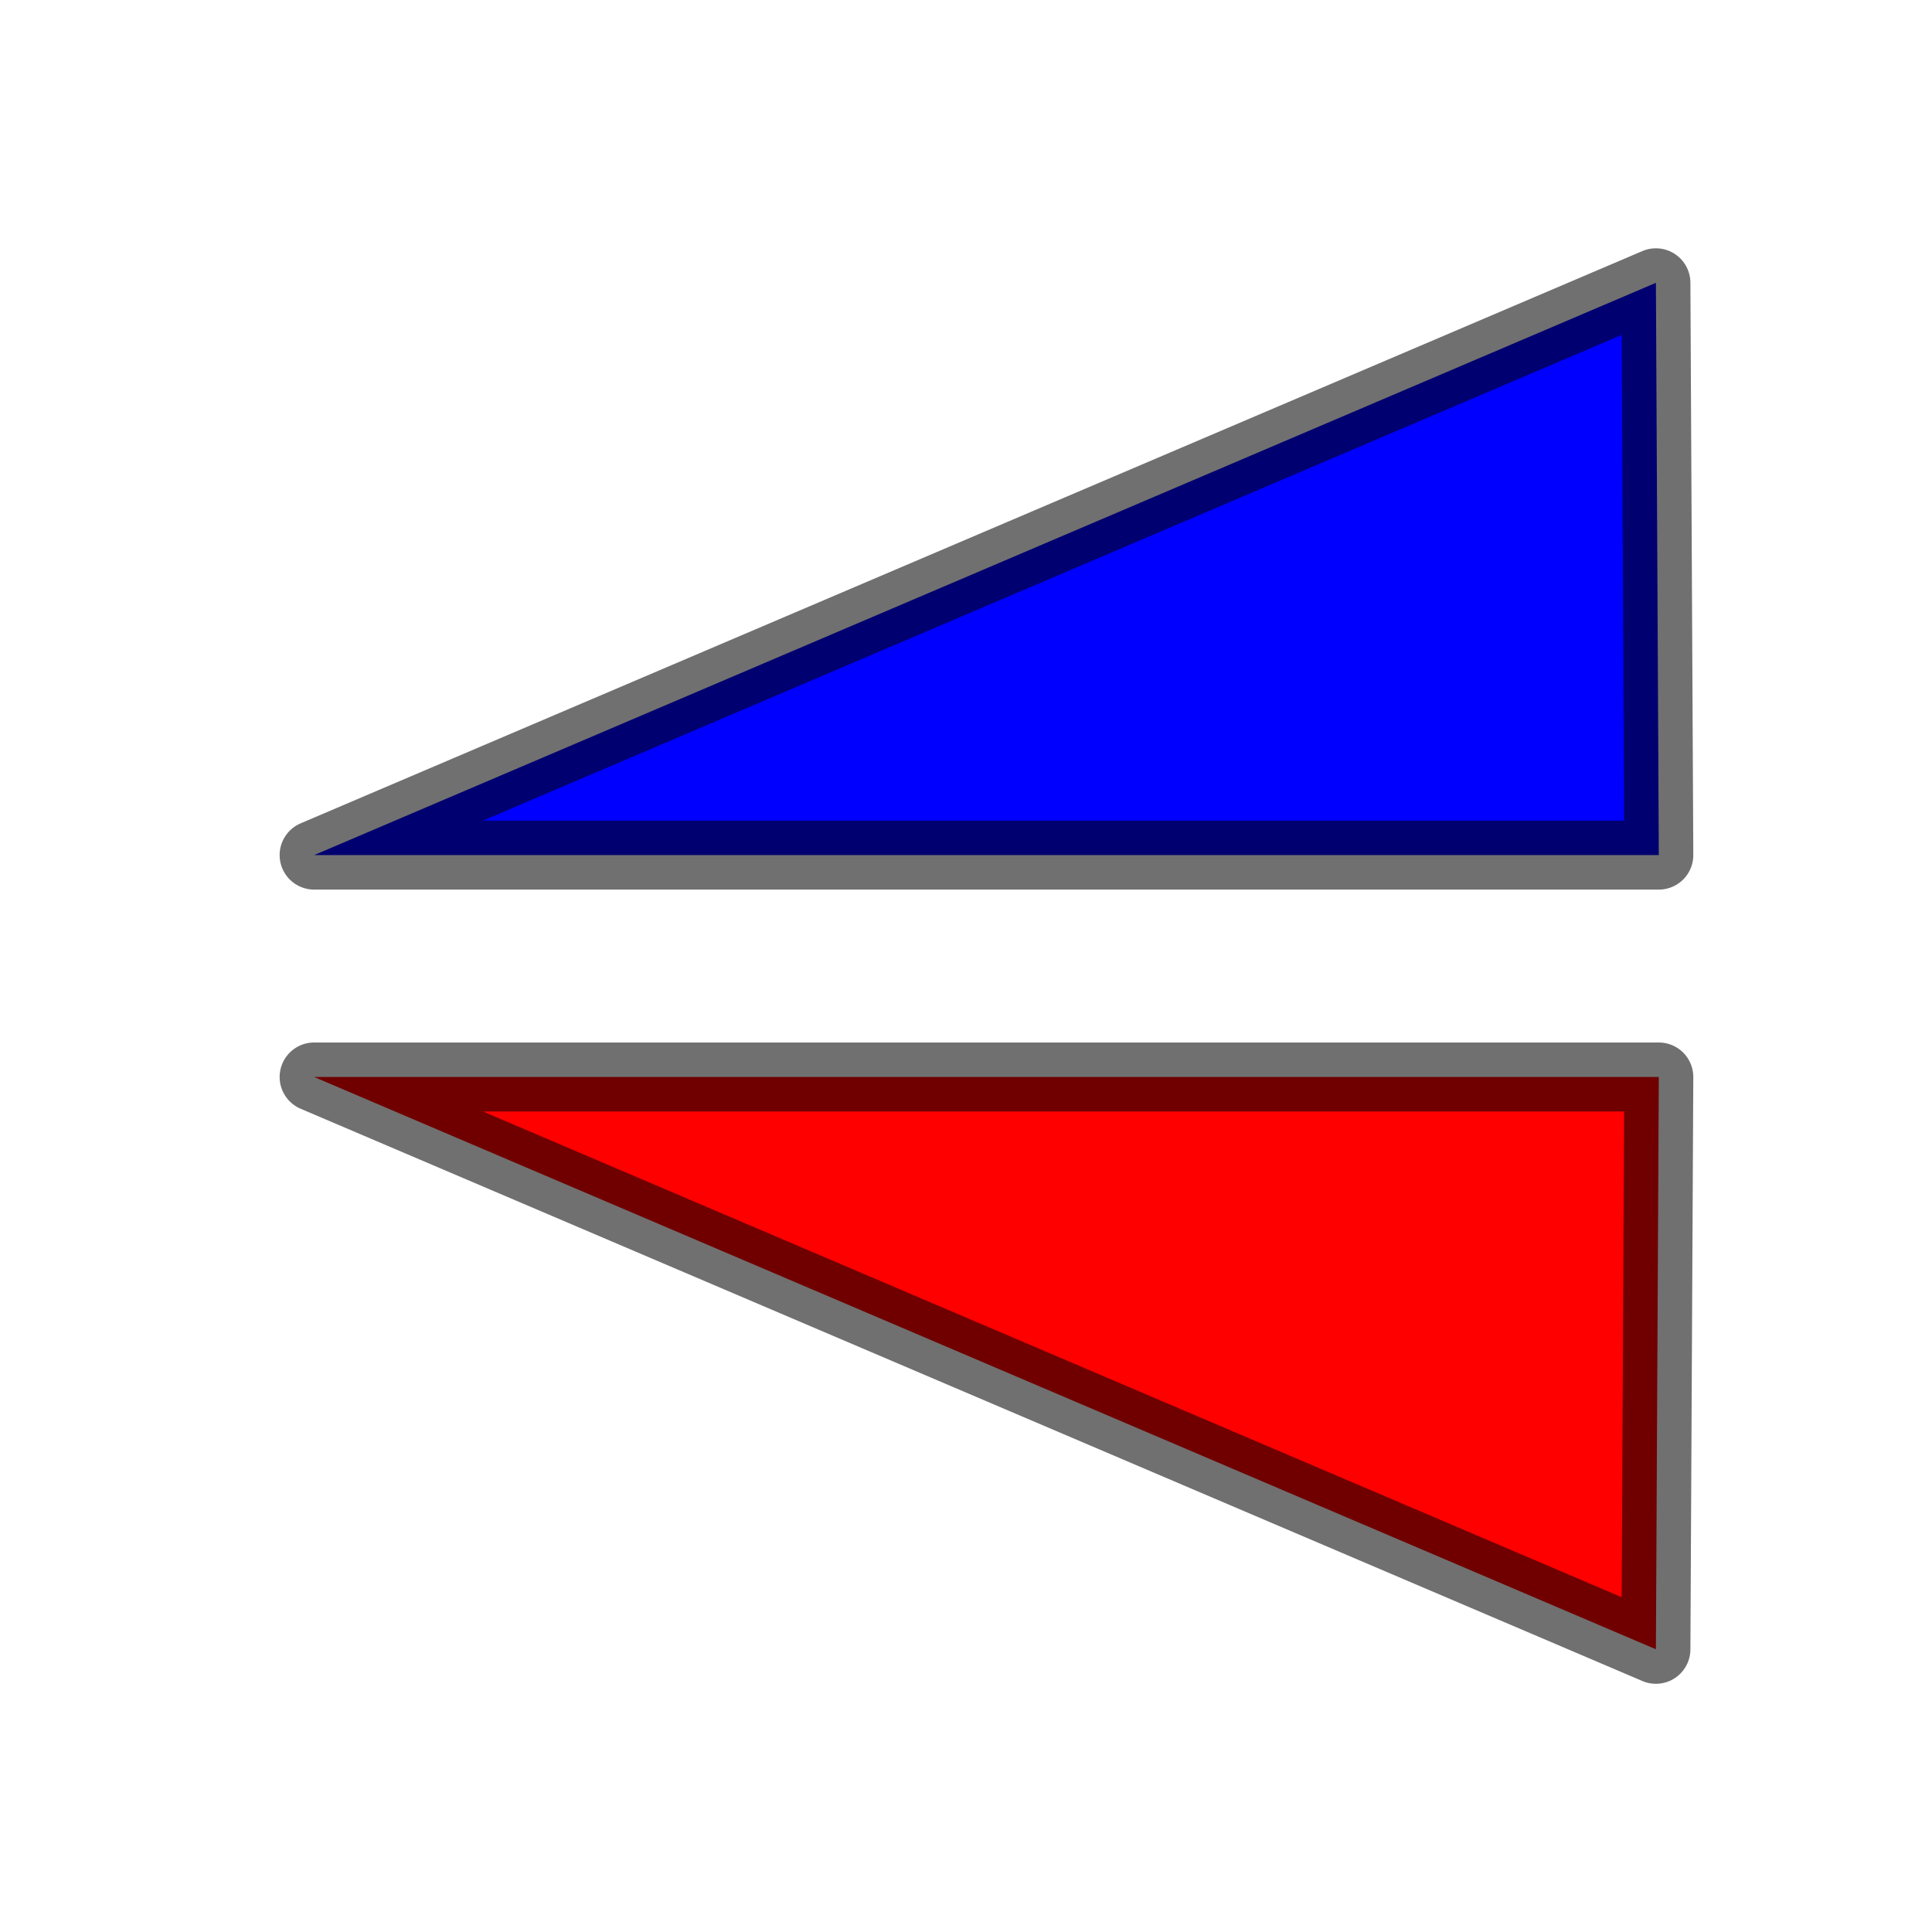
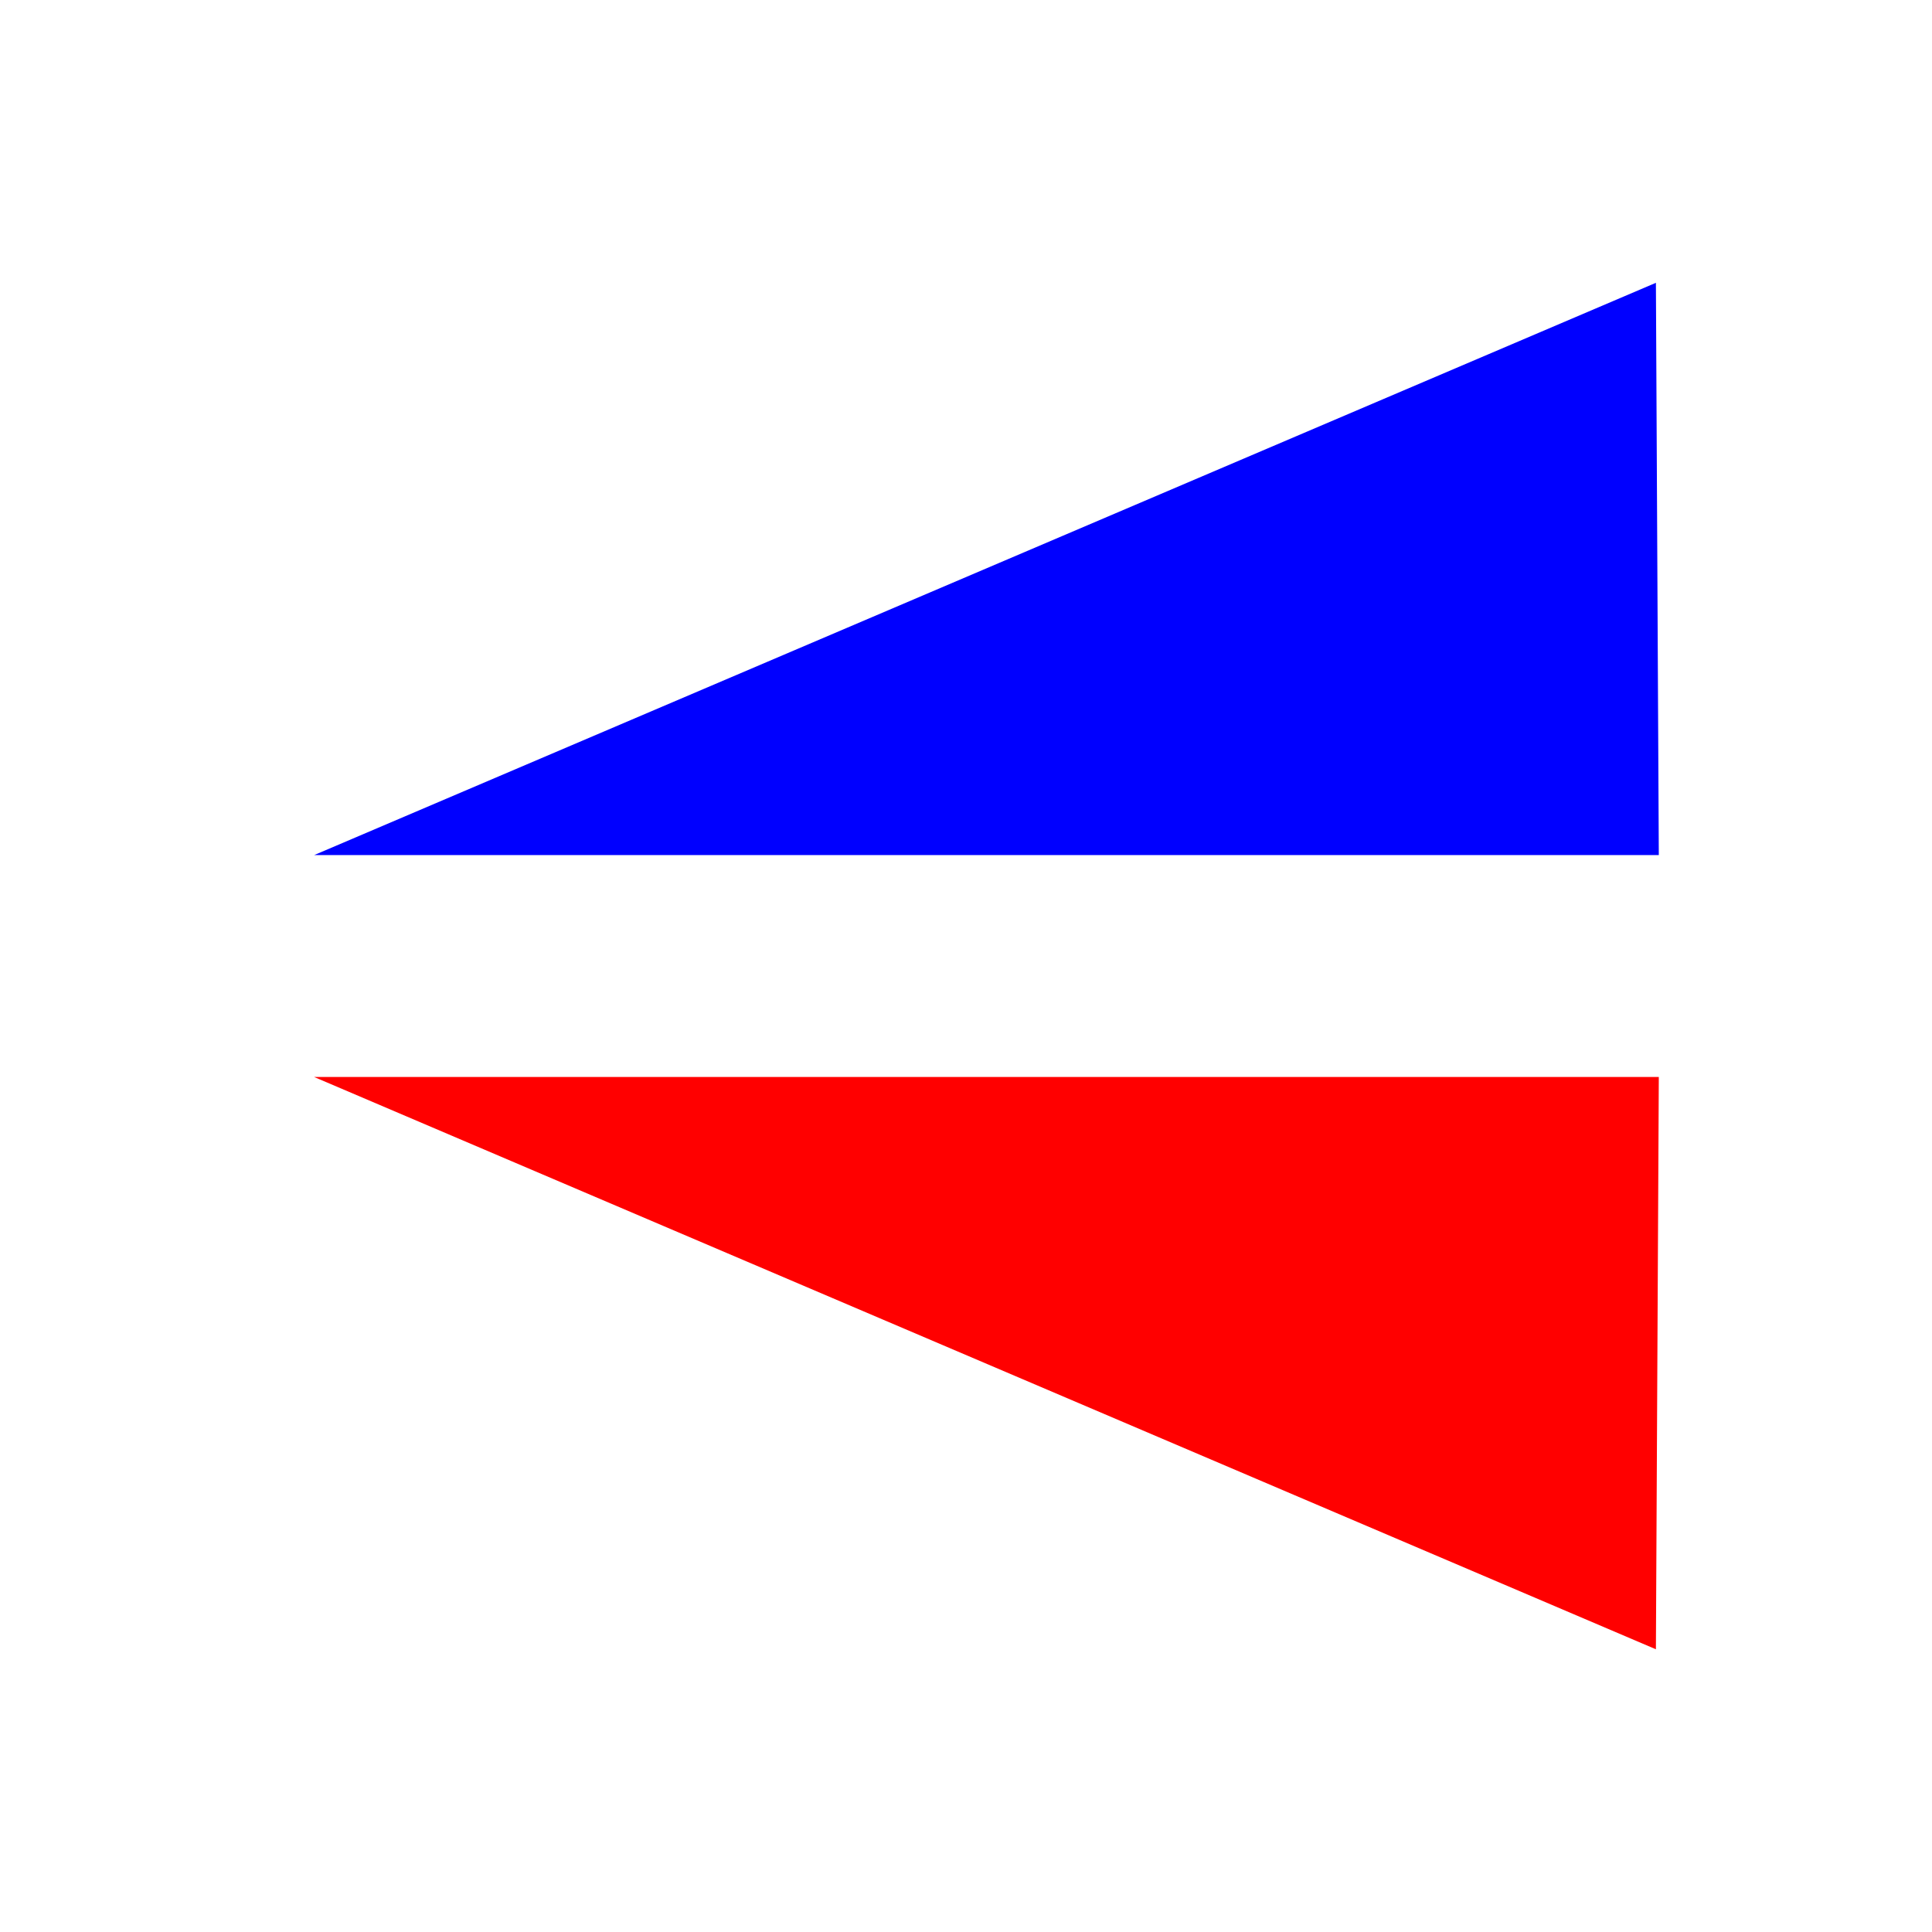
<svg xmlns="http://www.w3.org/2000/svg" role="img" focusable="false" aria-hidden="true" viewBox="0 0 14 14" id="svg2" version="1.1" width="100%" height="100%">
  <defs id="defs16" />
-   <g id="g3821" transform="matrix(0,-1,1,0,0.148305,14.14831)">
-     <path d="m 2.197,11.851 4.147,-9.723 0,9.744 z" id="path10-1" style="fill:#ff0000;stroke:#000000;stroke-width:0.5;stroke-linecap:butt;stroke-linejoin:round;stroke-miterlimit:4;stroke-opacity:0.561;stroke-dasharray:none" />
-     <path d="m 12.099,11.851 -4.147,-9.723 0,9.744 z" id="path10-1-4" style="fill:#0000ff;stroke:#000000;stroke-width:0.5;stroke-linecap:butt;stroke-linejoin:round;stroke-miterlimit:4;stroke-opacity:0.561;stroke-dasharray:none" />
+   <g id="g3821" transform="matrix(0,-1,1,0,0.148305,14.14831)" style="stroke:none">
+     <path d="m 2.197,11.851 4.147,-9.723 0,9.744 z" id="path10-1" style="fill:#ff0000;stroke:none;stroke-width:0.5;stroke-linecap:butt;stroke-linejoin:round;stroke-miterlimit:4;stroke-opacity:0.561;stroke-dasharray:none" />
+     <path d="m 12.099,11.851 -4.147,-9.723 0,9.744 z" id="path10-1-4" style="fill:#0000ff;stroke:none;stroke-width:0.5;stroke-linecap:butt;stroke-linejoin:round;stroke-miterlimit:4;stroke-opacity:0.561;stroke-dasharray:none" />
  </g>
</svg>
